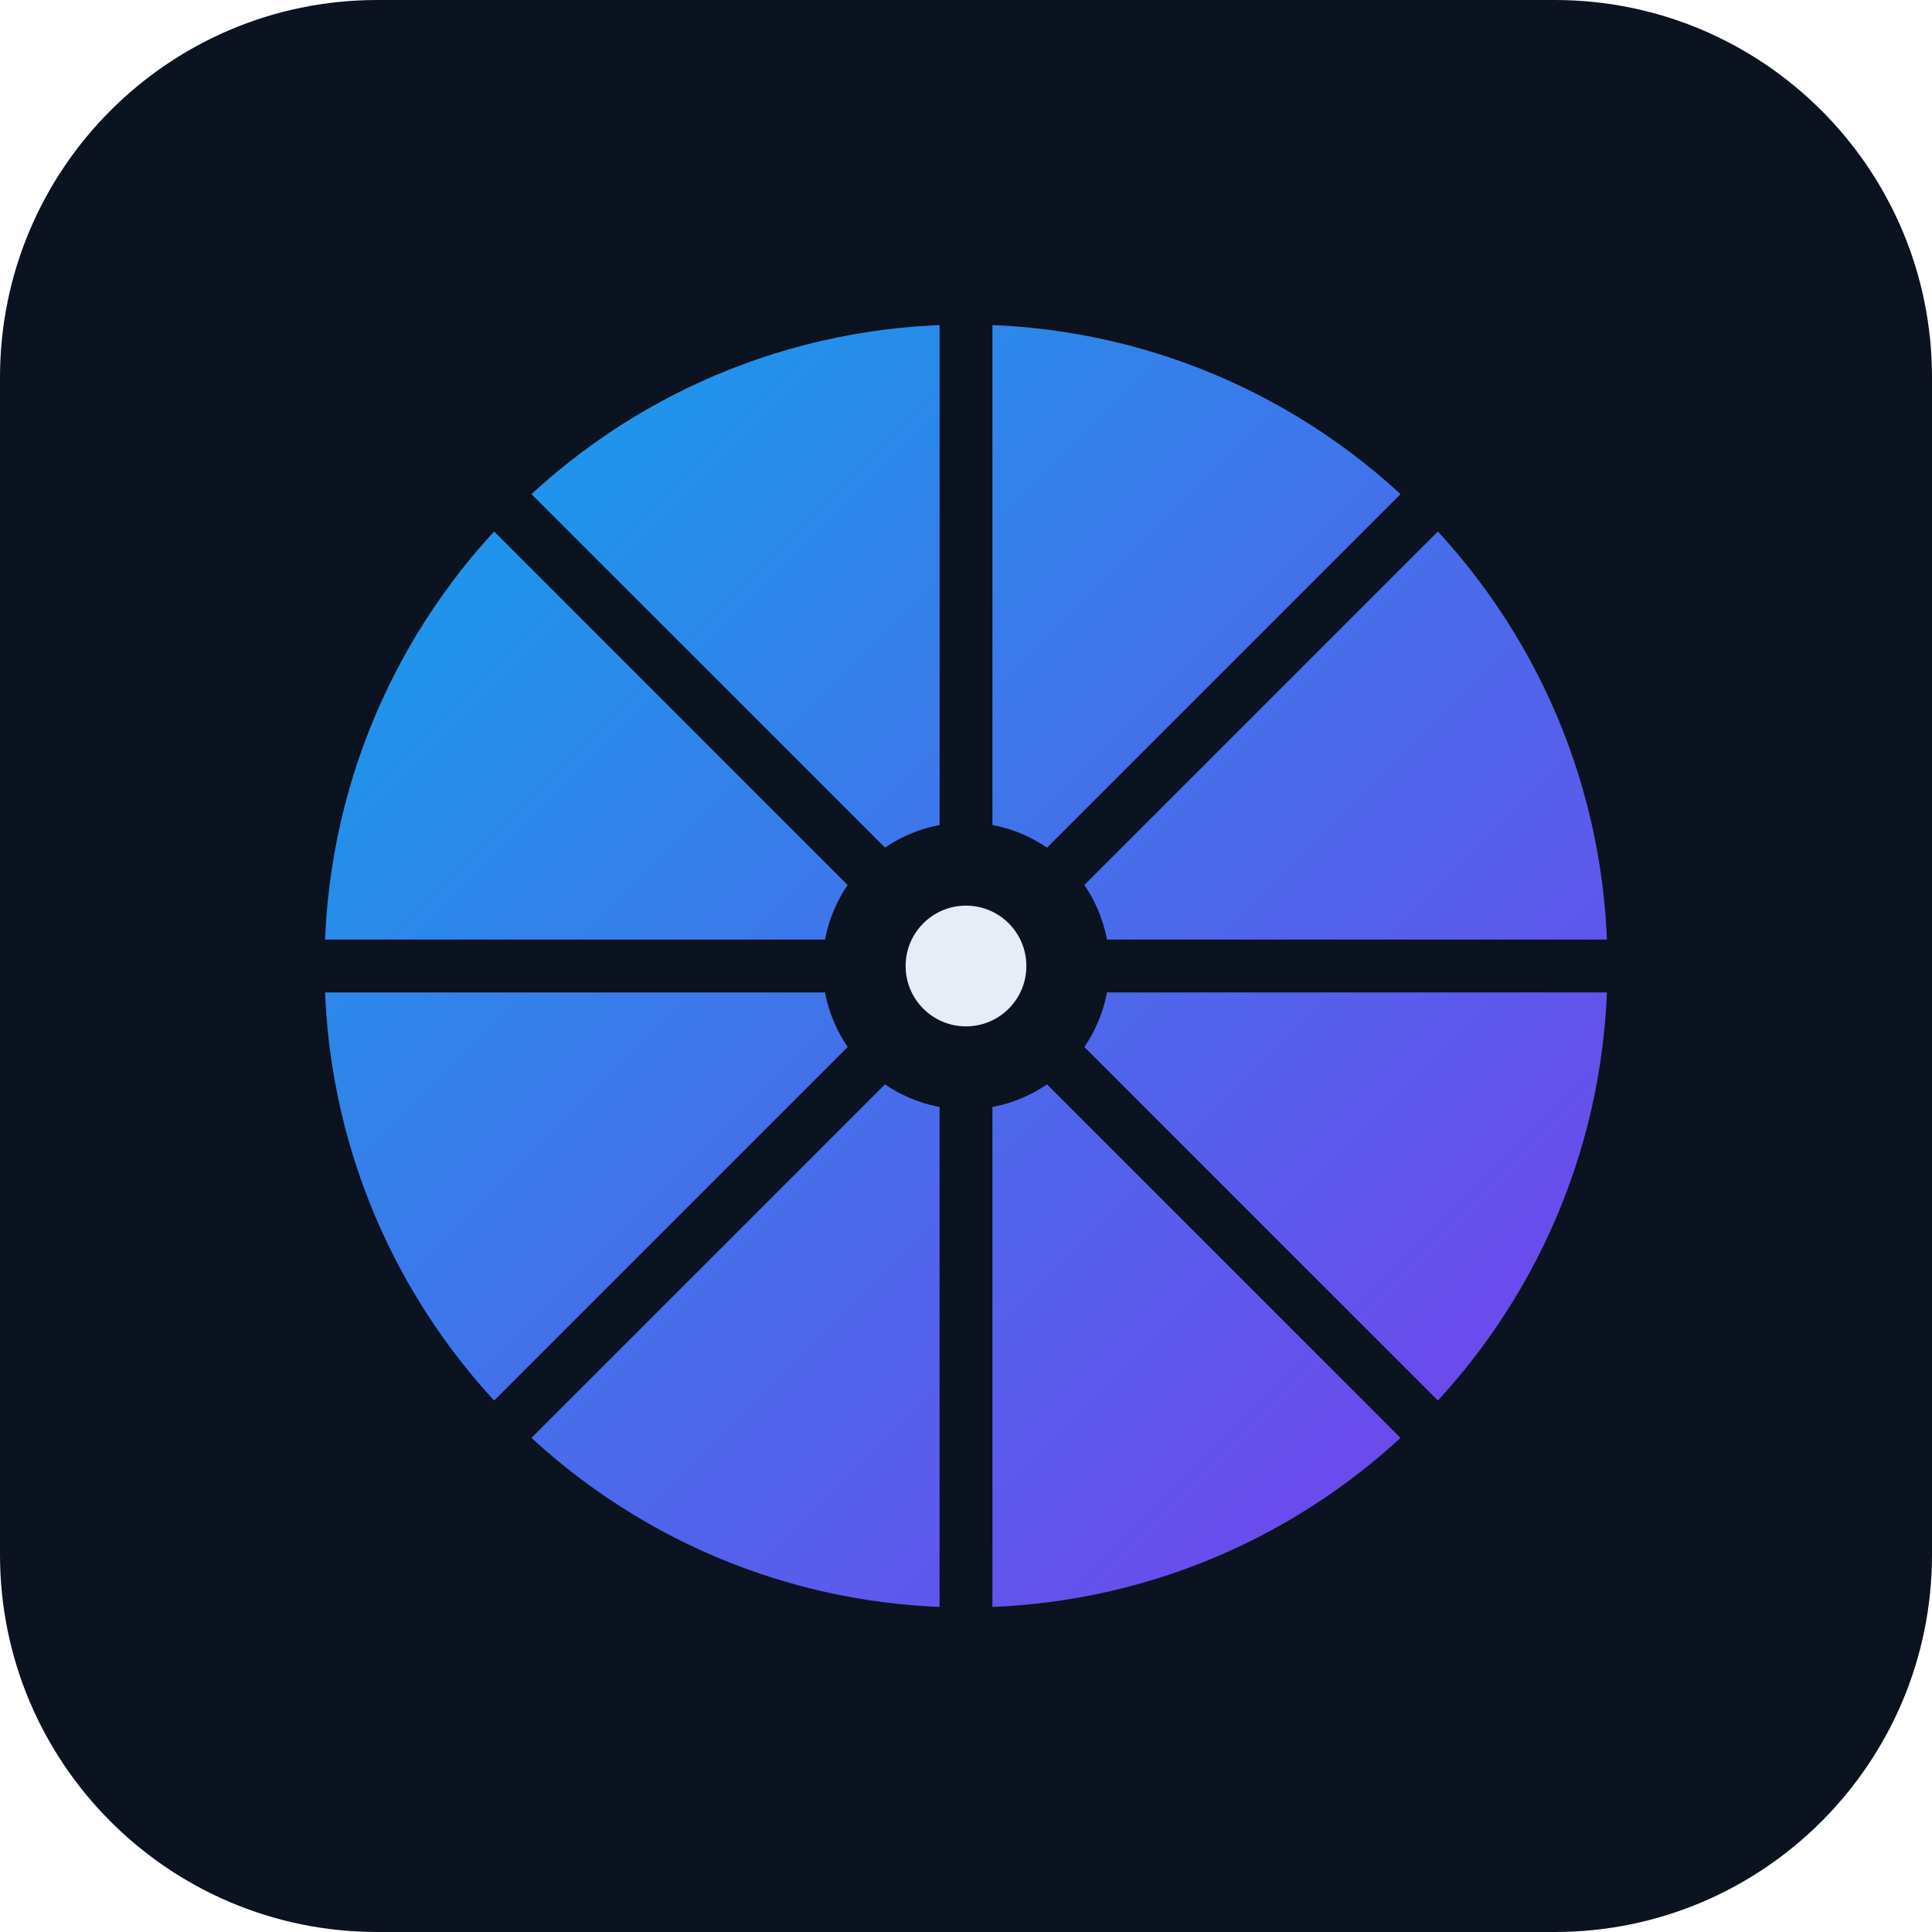
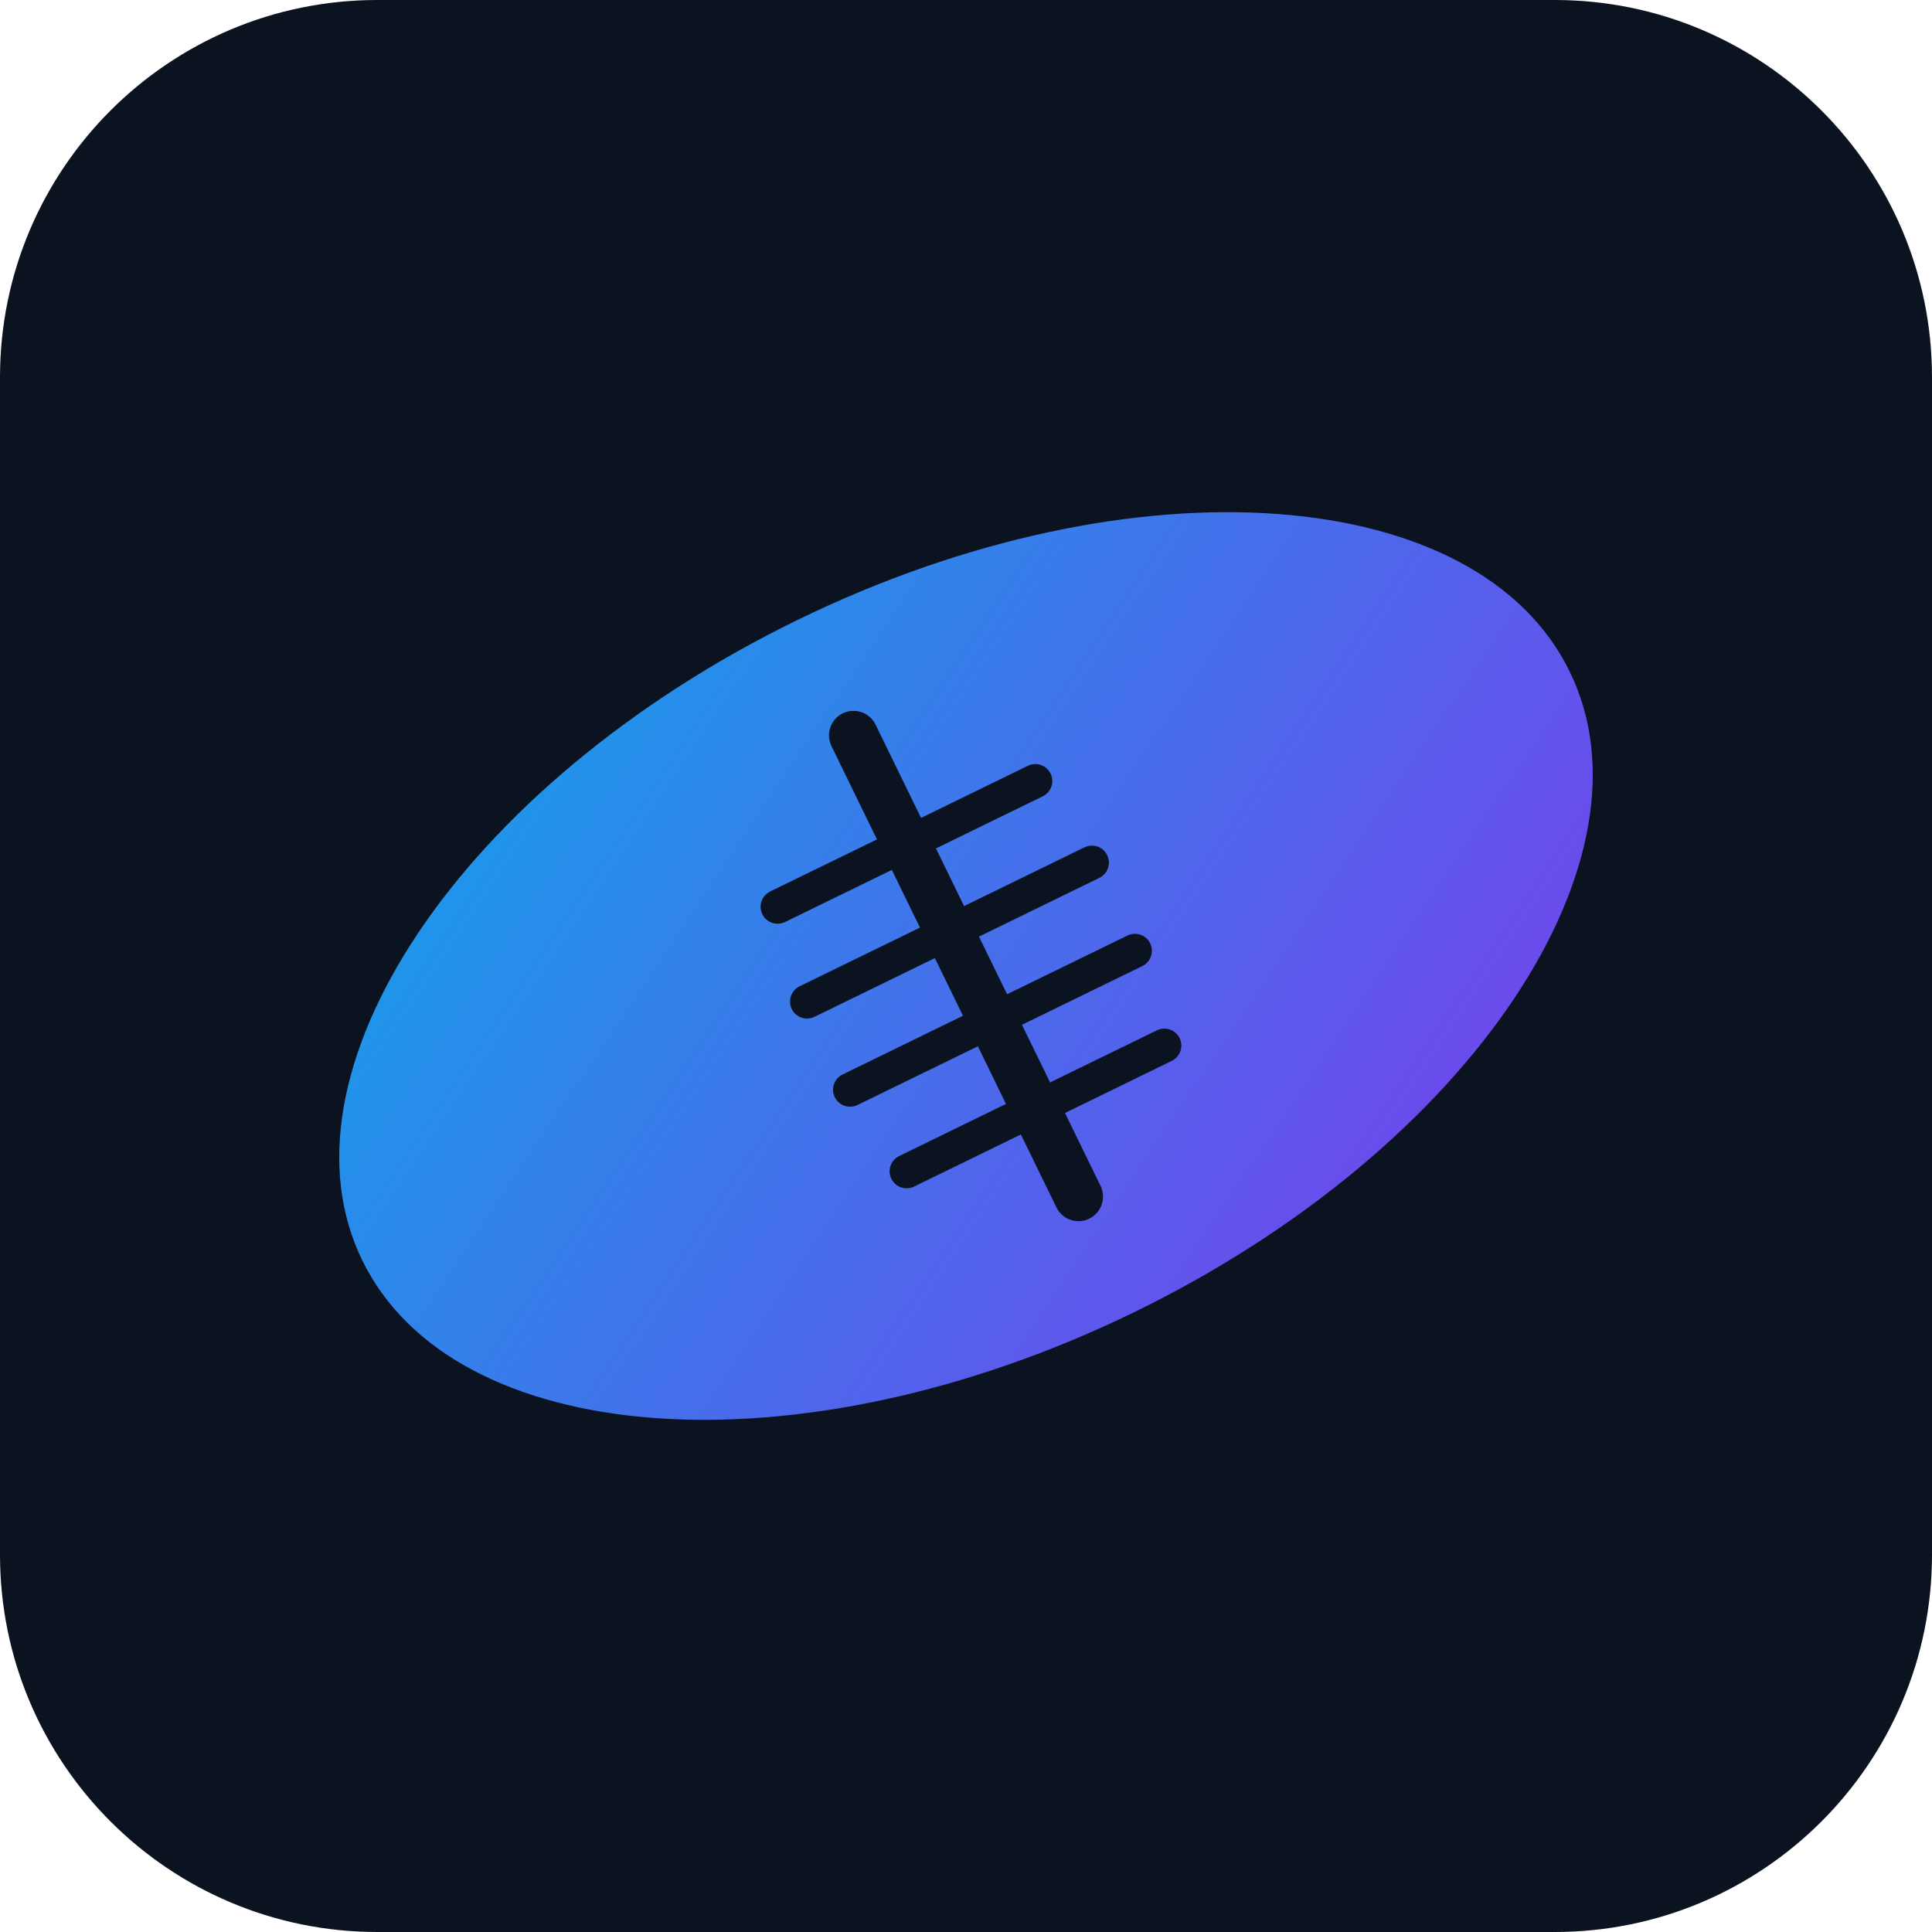
<svg xmlns="http://www.w3.org/2000/svg" viewBox="0 0 512 512" width="512" height="512">
  <defs>
    <linearGradient id="g" x1="0" y1="0" x2="1" y2="1">
      <stop offset="0%" stop-color="#0ea5e9" />
      <stop offset="100%" stop-color="#7c3aed" />
    </linearGradient>
  </defs>
  <rect width="512" height="512" rx="100" fill="#0b1220" />
-   <circle cx="256" cy="256" r="170" fill="url(#g)" />
-   <path d="M256 86 L256 426 M86 256 L426 256 M135 135 L377 377 M377 135 L135 377" stroke="#0b1220" stroke-width="14" stroke-linecap="round" />
-   <circle cx="256" cy="256" r="38" fill="#0b1220" />
-   <circle cx="256" cy="256" r="16" fill="#e6edf7" />
+   <g transform="translate(256 256) rotate(-26)">
+     <ellipse cx="0" cy="0" rx="182" ry="106" fill="url(#g)" stroke="#0b1220" stroke-width="8" />
+     <line x1="0" y1="-68" x2="0" y2="68" stroke="#0b1220" stroke-width="13" stroke-linecap="round" />
+     <line x1="-38" y1="-36" x2="38" y2="-36" stroke="#0b1220" stroke-width="9" stroke-linecap="round" />
+     <line x1="-42" y1="-10" x2="42" y2="-10" stroke="#0b1220" stroke-width="9" stroke-linecap="round" />
+     <line x1="-42" y1="16" x2="42" y2="16" stroke="#0b1220" stroke-width="9" stroke-linecap="round" />
+     <line x1="-38" y1="42" x2="38" y2="42" stroke="#0b1220" stroke-width="9" stroke-linecap="round" />
+   </g>
</svg>
